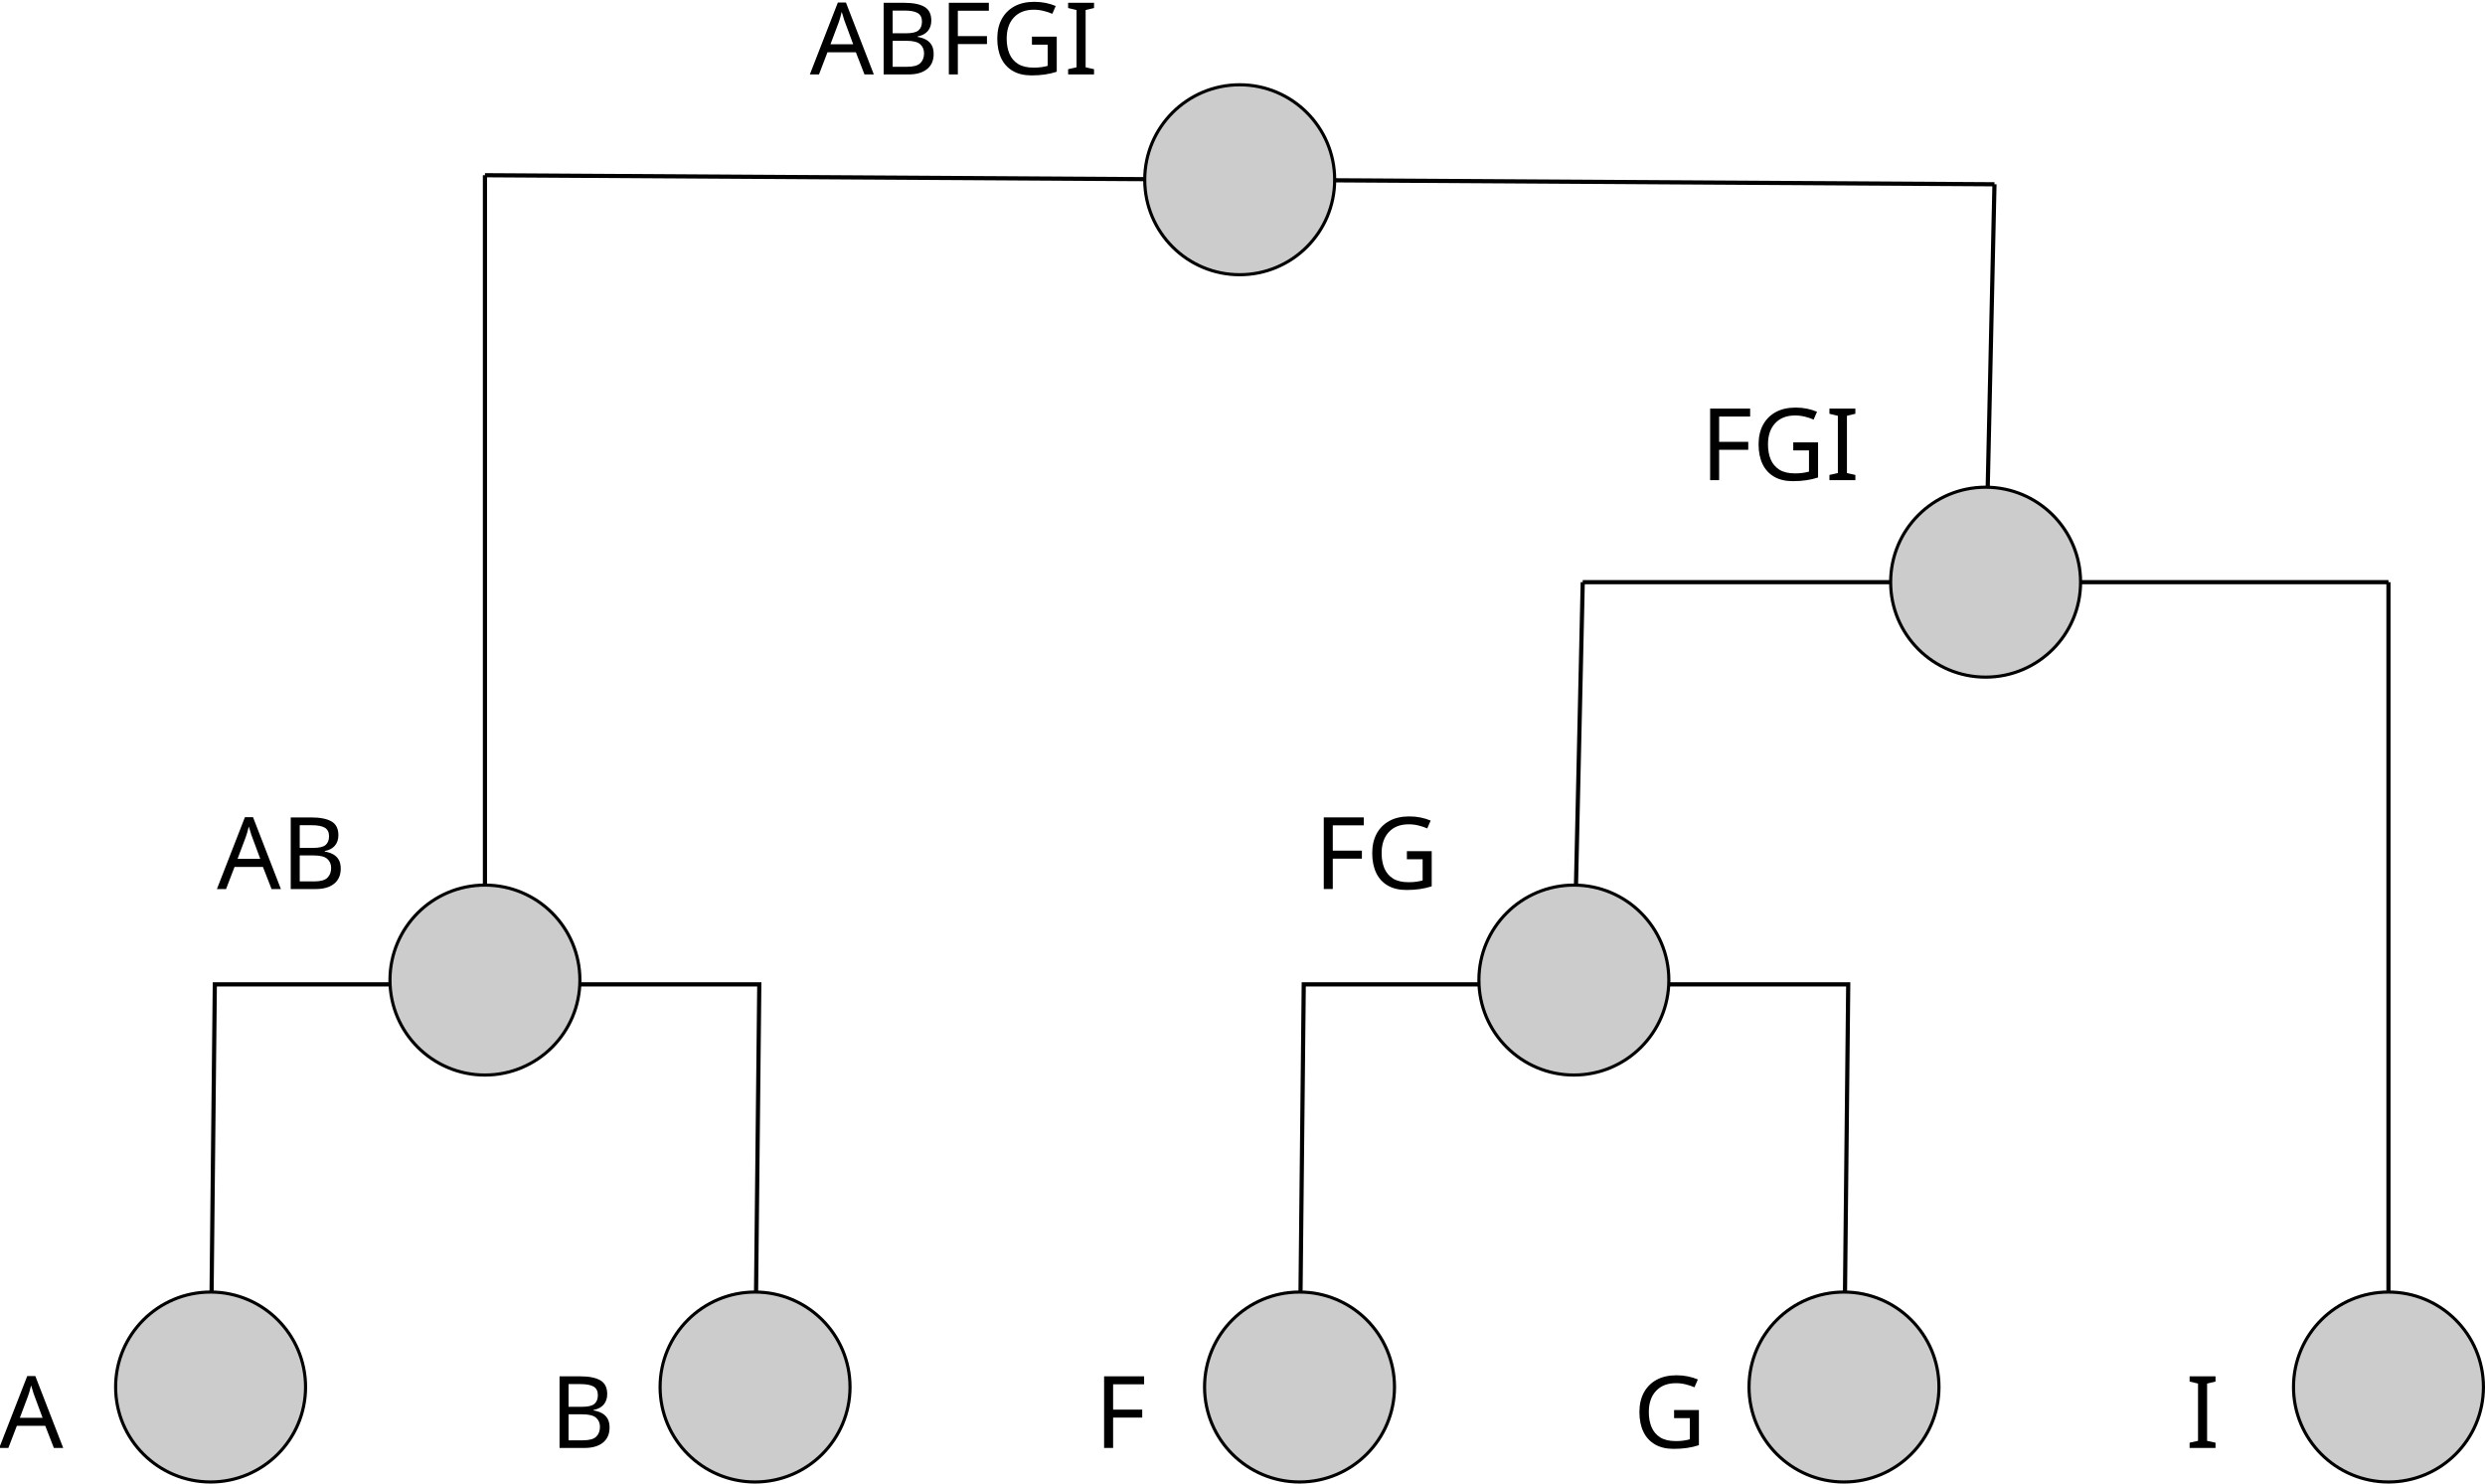
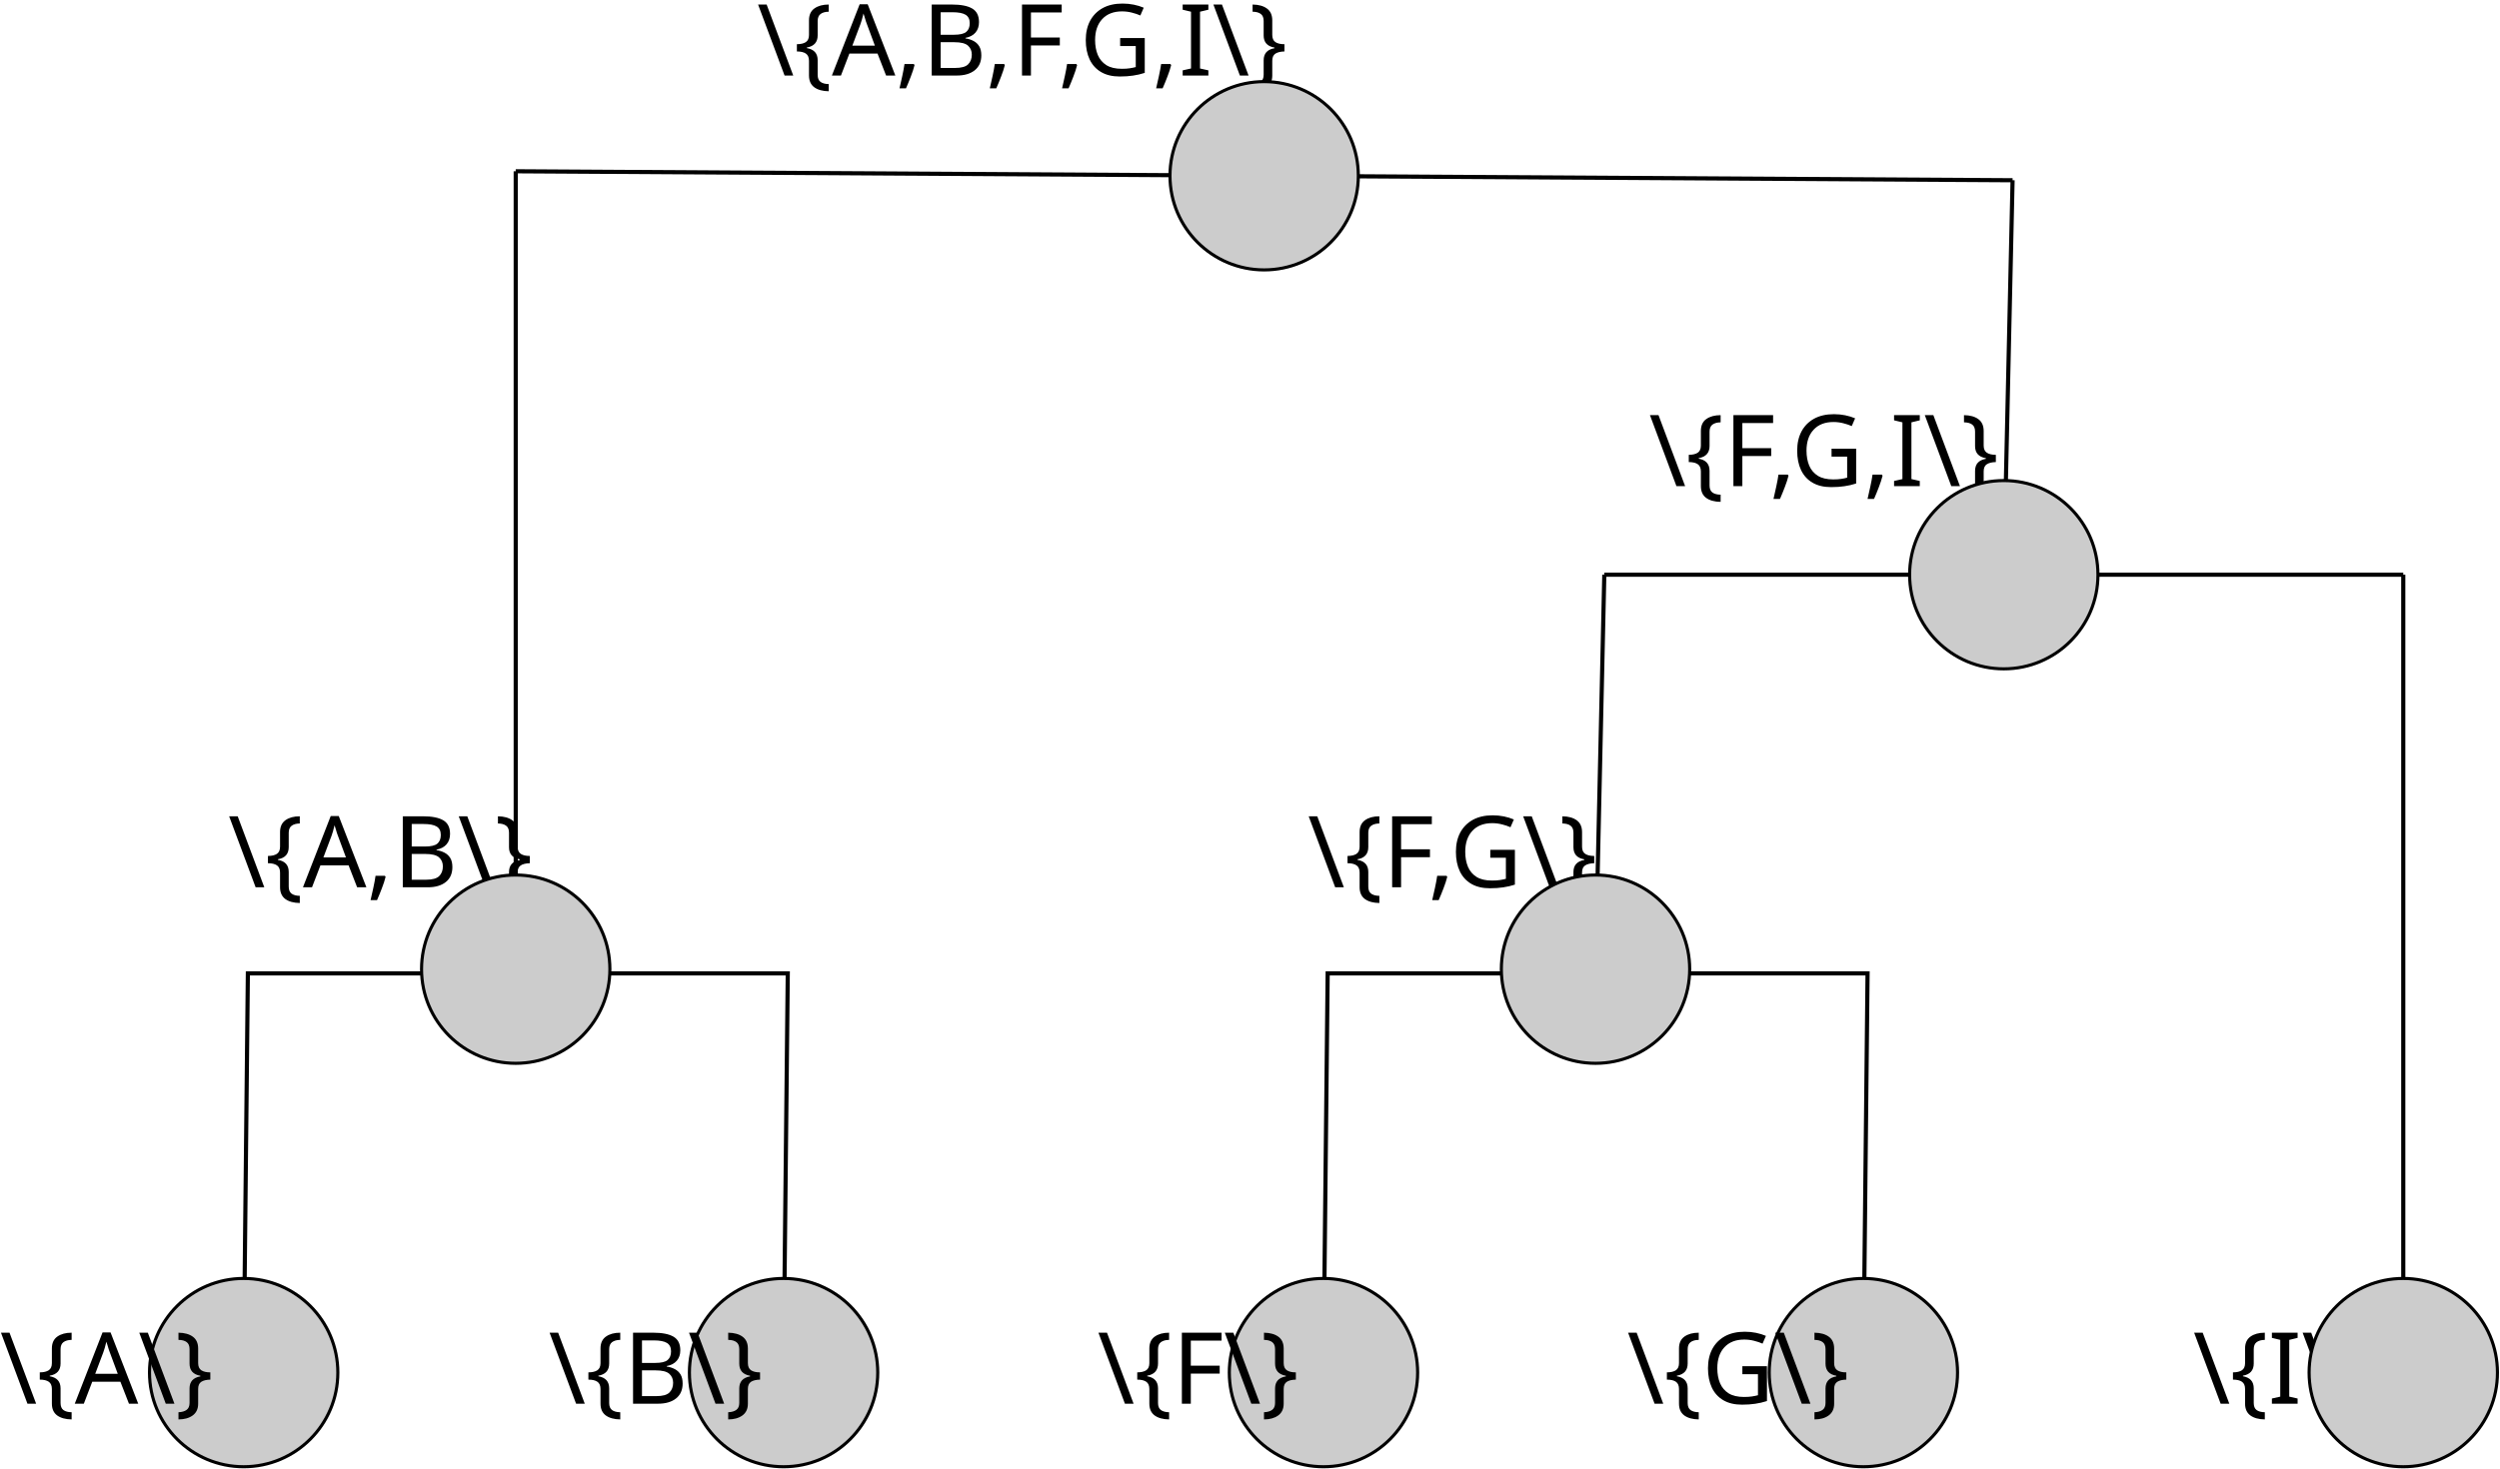
- <svg xmlns="http://www.w3.org/2000/svg" width="594.743" height="355.071" id="svg2" version="1.1">
+ <svg xmlns="http://www.w3.org/2000/svg" width="603.154" height="354.483" id="svg2" version="1.1">
  <defs id="defs4" />
-   <g id="layer1" transform="translate(-54.65453,-545.0441)">
+   <g id="layer1" transform="translate(-46.24367,-545.6324)">
    <path style="fill:none;stroke:#000000;stroke-width:1px;stroke-linecap:butt;stroke-linejoin:miter;stroke-opacity:1" d="m 105.056,877.012 1.01,-96.371 130.31,0 -1.01,96.371" id="path3134" />
    <path style="fill:#cccccc;fill-rule:evenodd;stroke:#000000;stroke-width:1px;stroke-linecap:butt;stroke-linejoin:miter;stroke-opacity:1" id="path2987" d="m 137.381,949.327 c 0,16.737 -13.568,30.305 -30.305,30.305 -16.737,0 -30.305,-13.568 -30.305,-30.305 0,-16.737 13.568,-30.305 30.305,-30.305 16.737,0 30.305,13.568 30.305,30.305 z" transform="matrix(0.75,0,0,0.75,24.74874,165.0169)" />
    <path style="fill:none;stroke:#000000;stroke-width:1px;stroke-linecap:butt;stroke-linejoin:miter;stroke-opacity:1" d="m 365.675,877.012 1.01,-96.371 130.31,0 -1.01,96.371" id="path3134-8" />
    <path transform="matrix(0.75,0,0,0.75,285.3681,165.0169)" style="fill:#cccccc;fill-rule:evenodd;stroke:#000000;stroke-width:1px;stroke-linecap:butt;stroke-linejoin:miter;stroke-opacity:1" id="path2987-5" d="m 137.381,949.327 c 0,16.737 -13.568,30.305 -30.305,30.305 -16.737,0 -30.305,-13.568 -30.305,-30.305 0,-16.737 13.568,-30.305 30.305,-30.305 16.737,0 30.305,13.568 30.305,30.305 z" />
    <path transform="matrix(0.75,0,0,0.75,415.6778,165.0169)" style="fill:#cccccc;fill-rule:evenodd;stroke:#000000;stroke-width:1px;stroke-linecap:butt;stroke-linejoin:miter;stroke-opacity:1" id="path2987-6" d="m 137.381,949.327 c 0,16.737 -13.568,30.305 -30.305,30.305 -16.737,0 -30.305,-13.568 -30.305,-30.305 0,-16.737 13.568,-30.305 30.305,-30.305 16.737,0 30.305,13.568 30.305,30.305 z" />
    <flowRoot xml:space="preserve" id="flowRoot3404" style="font-size:40px;font-style:normal;font-weight:normal;line-height:125%;letter-spacing:0px;word-spacing:0px;fill:#000000;fill-opacity:1;stroke:none;font-family:Sans">
      <flowRegion id="flowRegion3406">
        <rect id="rect3408" width="133.34" height="89.904" x="50.508" y="826.088" />
      </flowRegion>
      <flowPara id="flowPara3410" />
    </flowRoot>
-     <text xml:space="preserve" style="font-size:24px;font-style:normal;font-weight:normal;line-height:125%;letter-spacing:0px;word-spacing:0px;fill:#000000;fill-opacity:1;stroke:none;font-family:Sans" x="54.467" y="891.592" id="text3420">
-       <tspan id="tspan3422" x="54.467" y="891.592">A</tspan>
+     <text xml:space="preserve" style="font-size:24px;font-style:normal;font-weight:normal;line-height:125%;letter-spacing:0px;word-spacing:0px;fill:#000000;fill-opacity:1;stroke:none;font-family:Sans" x="46.244" y="884.521" id="text3420">
+       <tspan id="tspan3422" x="46.244" y="884.521">\{A\}</tspan>
    </text>
    <path transform="matrix(0.75,0,0,0.75,155.0584,165.0169)" style="fill:#cccccc;fill-rule:evenodd;stroke:#000000;stroke-width:1px;stroke-linecap:butt;stroke-linejoin:miter;stroke-opacity:1" id="path2987-1" d="m 137.381,949.327 c 0,16.737 -13.568,30.305 -30.305,30.305 -16.737,0 -30.305,-13.568 -30.305,-30.305 0,-16.737 13.568,-30.305 30.305,-30.305 16.737,0 30.305,13.568 30.305,30.305 z" />
-     <text xml:space="preserve" style="font-size:24px;font-style:normal;font-weight:normal;line-height:125%;letter-spacing:0px;word-spacing:0px;fill:#000000;fill-opacity:1;stroke:none;font-family:Sans" x="186.248" y="891.592" id="text3424">
-       <tspan id="tspan3426" x="186.248" y="891.592">B</tspan>
+     <text xml:space="preserve" style="font-size:24px;font-style:normal;font-weight:normal;line-height:125%;letter-spacing:0px;word-spacing:0px;fill:#000000;fill-opacity:1;stroke:none;font-family:Sans" x="178.661" y="884.521" id="text3424">
+       <tspan id="tspan3426" x="178.661" y="884.521">\{B\}</tspan>
    </text>
-     <text xml:space="preserve" style="font-size:24px;font-style:normal;font-weight:normal;line-height:125%;letter-spacing:0px;word-spacing:0px;fill:#000000;fill-opacity:1;stroke:none;font-family:Sans" x="316.575" y="891.592" id="text3428">
-       <tspan id="tspan3430" x="316.575" y="891.592">F</tspan>
+     <text xml:space="preserve" style="font-size:24px;font-style:normal;font-weight:normal;line-height:125%;letter-spacing:0px;word-spacing:0px;fill:#000000;fill-opacity:1;stroke:none;font-family:Sans" x="311.125" y="884.521" id="text3428">
+       <tspan id="tspan3430" x="311.125" y="884.521">\{F\}</tspan>
    </text>
-     <text xml:space="preserve" style="font-size:24px;font-style:normal;font-weight:normal;line-height:125%;letter-spacing:0px;word-spacing:0px;fill:#000000;fill-opacity:1;stroke:none;font-family:Sans" x="445.555" y="891.58" id="text3432">
-       <tspan id="tspan3434" x="445.555" y="891.58">G</tspan>
+     <text xml:space="preserve" style="font-size:24px;font-style:normal;font-weight:normal;line-height:125%;letter-spacing:0px;word-spacing:0px;fill:#000000;fill-opacity:1;stroke:none;font-family:Sans" x="438.964" y="884.521" id="text3432">
+       <tspan id="tspan3434" x="438.964" y="884.521">\{G\}</tspan>
    </text>
-     <text xml:space="preserve" style="font-size:24px;font-style:normal;font-weight:normal;line-height:125%;letter-spacing:0px;word-spacing:0px;fill:#000000;fill-opacity:1;stroke:none;font-family:Sans" x="577.746" y="891.592" id="text3436">
-       <tspan id="tspan3438" x="577.746" y="891.592">I</tspan>
+     <text xml:space="preserve" style="font-size:24px;font-style:normal;font-weight:normal;line-height:125%;letter-spacing:0px;word-spacing:0px;fill:#000000;fill-opacity:1;stroke:none;font-family:Sans" x="575.584" y="884.521" id="text3436">
+       <tspan id="tspan3438" x="575.584" y="884.521">\{I\}</tspan>
    </text>
-     <text xml:space="preserve" style="font-size:24px;font-style:normal;font-weight:normal;line-height:125%;letter-spacing:0px;word-spacing:0px;fill:#000000;fill-opacity:1;stroke:none;font-family:Sans" x="106.571" y="757.828" id="text3440">
-       <tspan id="tspan3442" x="106.571" y="757.828">AB</tspan>
+     <text xml:space="preserve" style="font-size:24px;font-style:normal;font-weight:normal;line-height:125%;letter-spacing:0px;word-spacing:0px;fill:#000000;fill-opacity:1;stroke:none;font-family:Sans" x="101.317" y="759.848" id="text3440">
+       <tspan id="tspan3442" x="101.317" y="759.848">\{A,B\}</tspan>
    </text>
-     <text xml:space="preserve" style="font-size:24px;font-style:normal;font-weight:normal;line-height:125%;letter-spacing:0px;word-spacing:0px;fill:#000000;fill-opacity:1;stroke:none;font-family:Sans" x="369.15" y="757.816" id="text3444">
-       <tspan id="tspan3446" x="369.15" y="757.816">FG</tspan>
+     <text xml:space="preserve" style="font-size:24px;font-style:normal;font-weight:normal;line-height:125%;letter-spacing:0px;word-spacing:0px;fill:#000000;fill-opacity:1;stroke:none;font-family:Sans" x="361.876" y="759.848" id="text3444">
+       <tspan id="tspan3446" x="361.876" y="759.848">\{F,G\}</tspan>
    </text>
-     <text xml:space="preserve" style="font-size:24px;font-style:normal;font-weight:normal;line-height:125%;letter-spacing:0px;word-spacing:0px;fill:#000000;fill-opacity:1;stroke:none;font-family:Sans" x="461.619" y="659.97" id="text3448">
-       <tspan id="tspan3450" x="461.619" y="659.97">FGI</tspan>
+     <text xml:space="preserve" style="font-size:24px;font-style:normal;font-weight:normal;line-height:125%;letter-spacing:0px;word-spacing:0px;fill:#000000;fill-opacity:1;stroke:none;font-family:Sans" x="444.244" y="663" id="text3448">
+       <tspan id="tspan3450" x="444.244" y="663">\{F,G,I\}</tspan>
    </text>
-     <text xml:space="preserve" style="font-size:24px;font-style:normal;font-weight:normal;line-height:125%;letter-spacing:0px;word-spacing:0px;fill:#000000;fill-opacity:1;stroke:none;font-family:Sans" x="248.477" y="562.857" id="text3452">
-       <tspan id="tspan3454" x="248.477" y="562.857">ABFGI</tspan>
+     <text xml:space="preserve" style="font-size:24px;font-style:normal;font-weight:normal;line-height:125%;letter-spacing:0px;word-spacing:0px;fill:#000000;fill-opacity:1;stroke:none;font-family:Sans" x="228.98" y="563.867" id="text3452">
+       <tspan x="228.98" y="563.867" id="tspan3021">\{A,B,F,G,I\}</tspan>
    </text>
    <path style="fill:none;stroke:#000000;stroke-width:1px;stroke-linecap:butt;stroke-linejoin:miter;stroke-opacity:1" d="m 389.789,338.615 192.838,0" id="path3366" transform="translate(43.66785,345.7656)" />
    <path style="fill:none;stroke:#000000;stroke-width:1px;stroke-linecap:butt;stroke-linejoin:miter;stroke-opacity:1" d="m 387.667,433.848 2.121,-95.233" id="path3393" transform="translate(43.66785,345.7656)" />
    <path transform="matrix(0.75,0,0,0.75,351.028,67.61843)" style="fill:#cccccc;fill-rule:evenodd;stroke:#000000;stroke-width:1px;stroke-linecap:butt;stroke-linejoin:miter;stroke-opacity:1" id="path2987-1-9" d="m 137.381,949.327 c 0,16.737 -13.568,30.305 -30.305,30.305 -16.737,0 -30.305,-13.568 -30.305,-30.305 0,-16.737 13.568,-30.305 30.305,-30.305 16.737,0 30.305,13.568 30.305,30.305 z" />
    <path style="fill:none;stroke:#000000;stroke-width:1px;stroke-linecap:butt;stroke-linejoin:miter;stroke-opacity:1" d="m 582.627,531.246 0,-192.631" id="path3395" transform="translate(43.66785,345.7656)" />
    <path transform="matrix(0.75,0,0,0.75,545.9874,165.0169)" style="fill:#cccccc;fill-rule:evenodd;stroke:#000000;stroke-width:1px;stroke-linecap:butt;stroke-linejoin:miter;stroke-opacity:1" id="path2987-2" d="m 137.381,949.327 c 0,16.737 -13.568,30.305 -30.305,30.305 -16.737,0 -30.305,-13.568 -30.305,-30.305 0,-16.737 13.568,-30.305 30.305,-30.305 16.737,0 30.305,13.568 30.305,30.305 z" />
    <path style="fill:none;stroke:#000000;stroke-width:1px;stroke-linecap:butt;stroke-linejoin:miter;stroke-opacity:1" d="m 170.716,779.613 0,-192.631" id="path3395-9" />
    <path transform="matrix(0.75,0,0,0.75,90.40865,67.61843)" style="fill:#cccccc;fill-rule:evenodd;stroke:#000000;stroke-width:1px;stroke-linecap:butt;stroke-linejoin:miter;stroke-opacity:1" id="path2987-1-5" d="m 137.381,949.327 c 0,16.737 -13.568,30.305 -30.305,30.305 -16.737,0 -30.305,-13.568 -30.305,-30.305 0,-16.737 13.568,-30.305 30.305,-30.305 16.737,0 30.305,13.568 30.305,30.305 z" />
    <path style="fill:none;stroke:#000000;stroke-width:1px;stroke-linecap:butt;stroke-linejoin:miter;stroke-opacity:1" d="m 529.876,684.38 2.121,-95.233" id="path3393-4" />
    <path transform="matrix(0.75,0,0,0.75,449.5684,-27.61445)" style="fill:#cccccc;fill-rule:evenodd;stroke:#000000;stroke-width:1px;stroke-linecap:butt;stroke-linejoin:miter;stroke-opacity:1" id="path2987-1-5-6" d="m 137.381,949.327 c 0,16.737 -13.568,30.305 -30.305,30.305 -16.737,0 -30.305,-13.568 -30.305,-30.305 0,-16.737 13.568,-30.305 30.305,-30.305 16.737,0 30.305,13.568 30.305,30.305 z" />
    <path style="fill:none;stroke:#000000;stroke-width:1px;stroke-linecap:butt;stroke-linejoin:miter;stroke-opacity:1" d="m 127.048,241.216 361.281,2.166" id="path3433" transform="translate(43.66785,345.7656)" />
    <path transform="matrix(0.75,0,0,0.75,271.0492,-123.9301)" style="fill:#cccccc;fill-rule:evenodd;stroke:#000000;stroke-width:1px;stroke-linecap:butt;stroke-linejoin:miter;stroke-opacity:1" id="path2987-1-5-8" d="m 137.381,949.327 c 0,16.737 -13.568,30.305 -30.305,30.305 -16.737,0 -30.305,-13.568 -30.305,-30.305 0,-16.737 13.568,-30.305 30.305,-30.305 16.737,0 30.305,13.568 30.305,30.305 z" />
  </g>
</svg>
